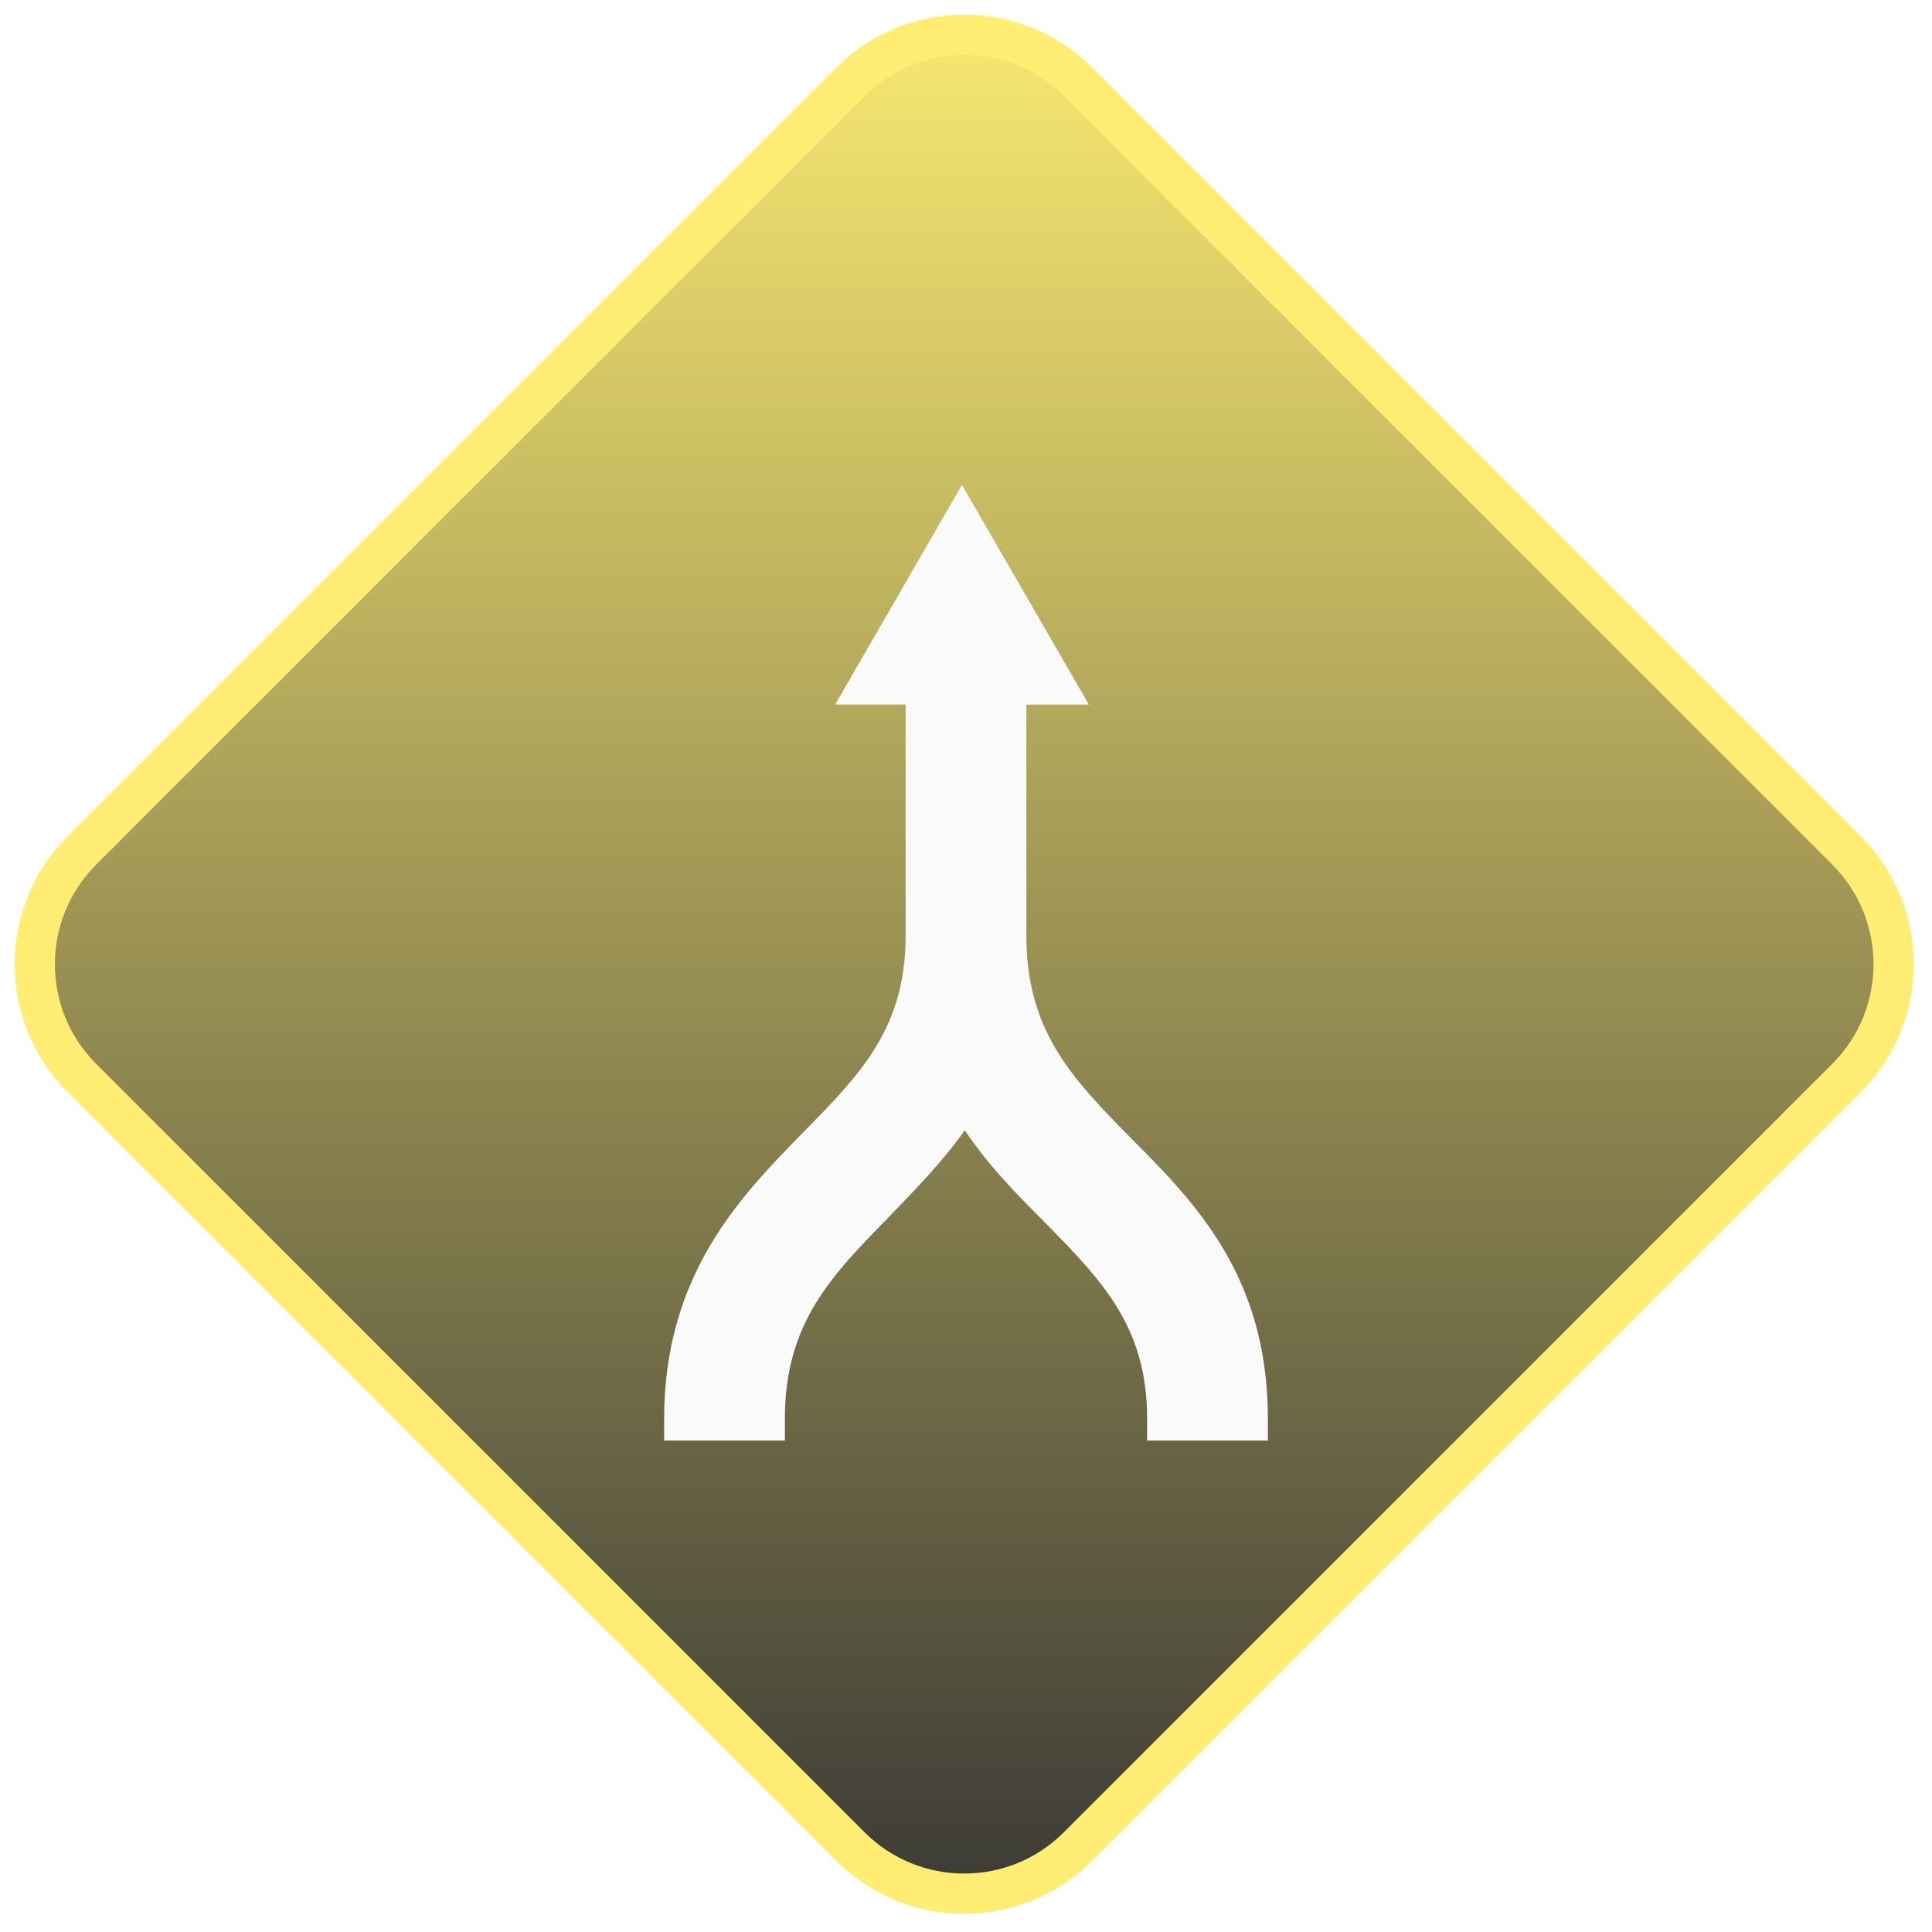
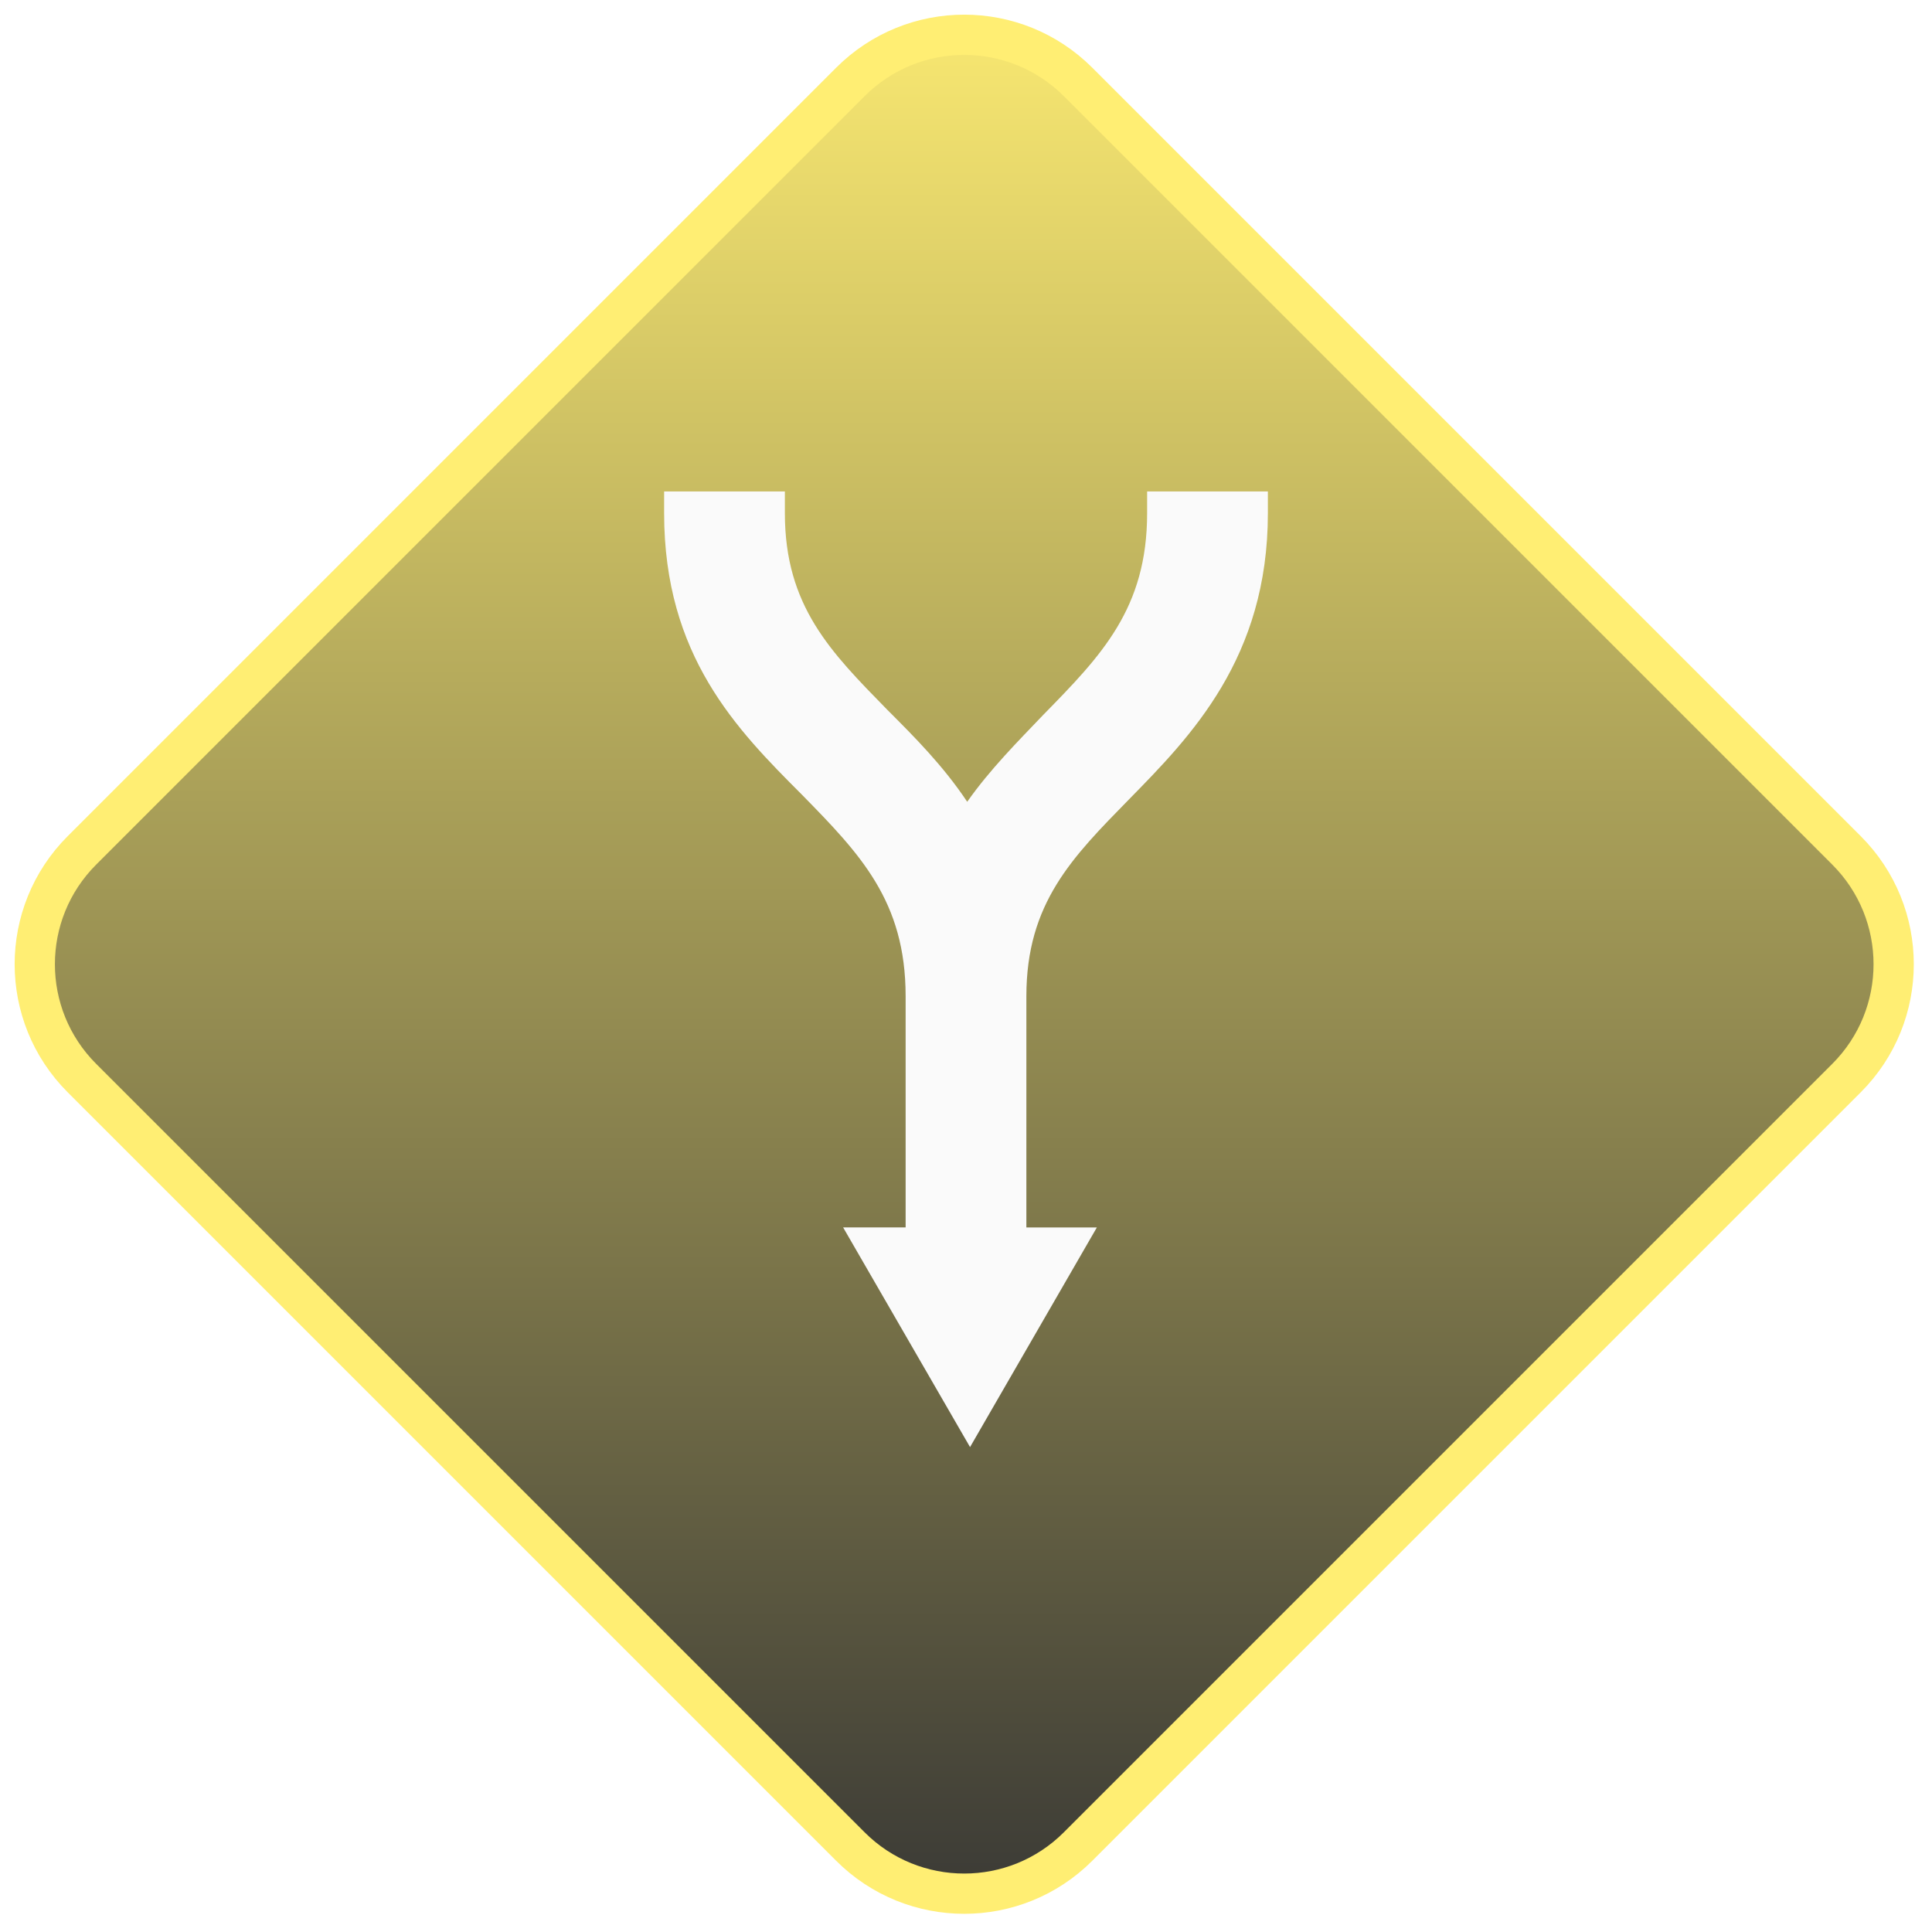
<svg xmlns="http://www.w3.org/2000/svg" width="48px" height="48px" viewBox="0 0 48 48" version="1.1">
  <defs>
    <linearGradient id="grad2" x1="100%" y1="0%" x2="0%" y2="100%">
      <stop offset="0%" style="stop-color:#333;stop-opacity:1" />
      <stop offset="100%" style="stop-color:#FFEE73;stop-opacity:1" />
    </linearGradient>
  </defs>
  <g id="Page-1-Copy" stroke="none" stroke-width="1" fill="none" fill-rule="evenodd">
    <g id="icon-merge">
      <g id="noun_fork_60030" transform="translate(24, 24) rotate(90) translate(-24, -24) translate(-2, -2)" fill="url(#grad2)" stroke="#FFEE73">
        <rect id="Rectangle-33" transform="translate(25.95584, 26.04416) rotate(45) translate(-25.95584, -26.04416) " x="8.456" y="8.544" width="35" height="35" rx="4" />
      </g>
-       <g id="noun_fork_60030-copy" transform="translate(24, 24) rotate(90) translate(-24, -24) translate(12, 12)" fill="#fafafa" fill-rule="nonzero">
+       <g id="noun_fork_60030-copy" transform="translate(24, 24) rotate(270) translate(-24, -24) translate(12, 12)" fill="#fafafa" fill-rule="nonzero">
        <path d="M23.79,16.5 L23.25,16.5 C20.88,16.5 19.71,15.36 18.24,13.92 C17.58,13.29 16.89,12.6 16.08,12.03 C16.98,11.43 17.7,10.71 18.36,10.05 C19.8,8.64 20.94,7.5 23.25,7.5 L23.79,7.5 L23.79,4.5 L23.25,4.5 C19.71,4.5 17.88,6.3 16.26,7.92 C14.79,9.36 13.62,10.5 11.25,10.5 L10.86,10.5 L5.4,10.5 L5.4,13.5 L10.86,13.5 L11.25,13.5 C13.56,13.5 14.7,14.64 16.14,16.05 C17.7,17.58 19.65,19.5 23.25,19.5 L23.79,19.5 L23.79,16.5 Z" id="Shape" />
        <polygon id="Shape" transform="translate(4.140452, 11.31075) rotate(-60) translate(-4.140452, -11.31075) " points="1.41 12.811 1.41 14.461 6.87 11.311 1.41 8.161 1.41 9.811" />
      </g>
    </g>
  </g>
</svg>
